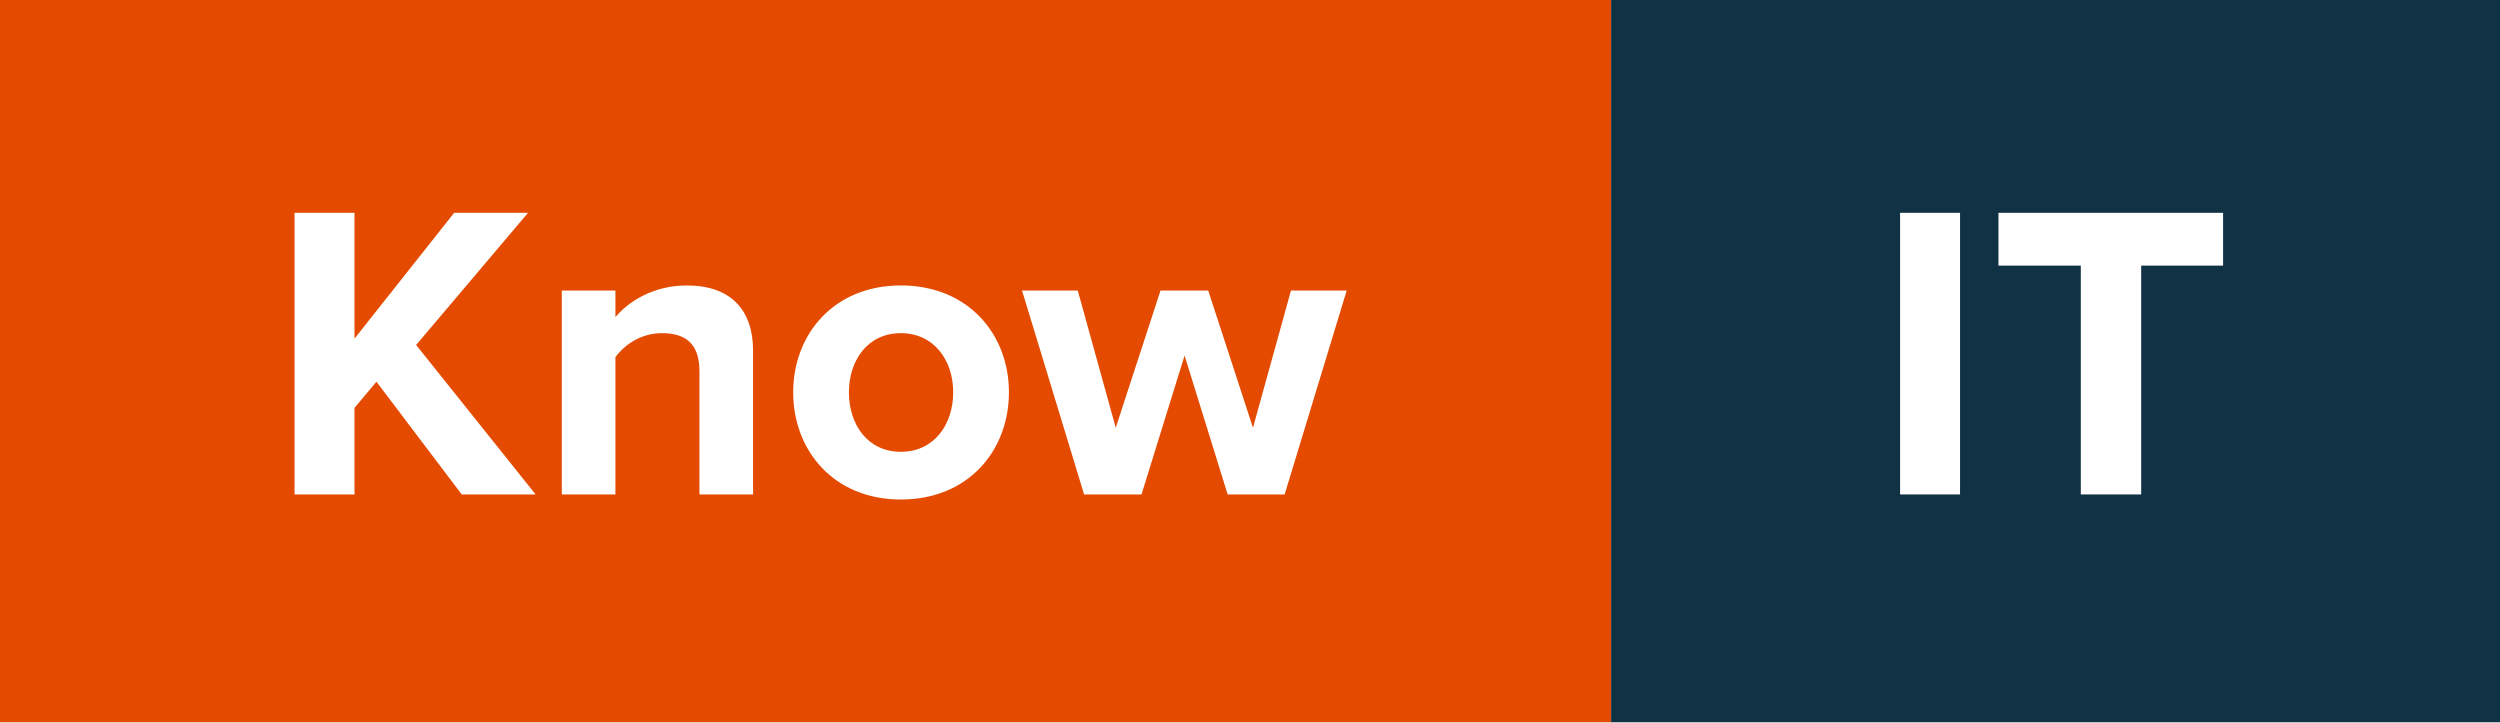
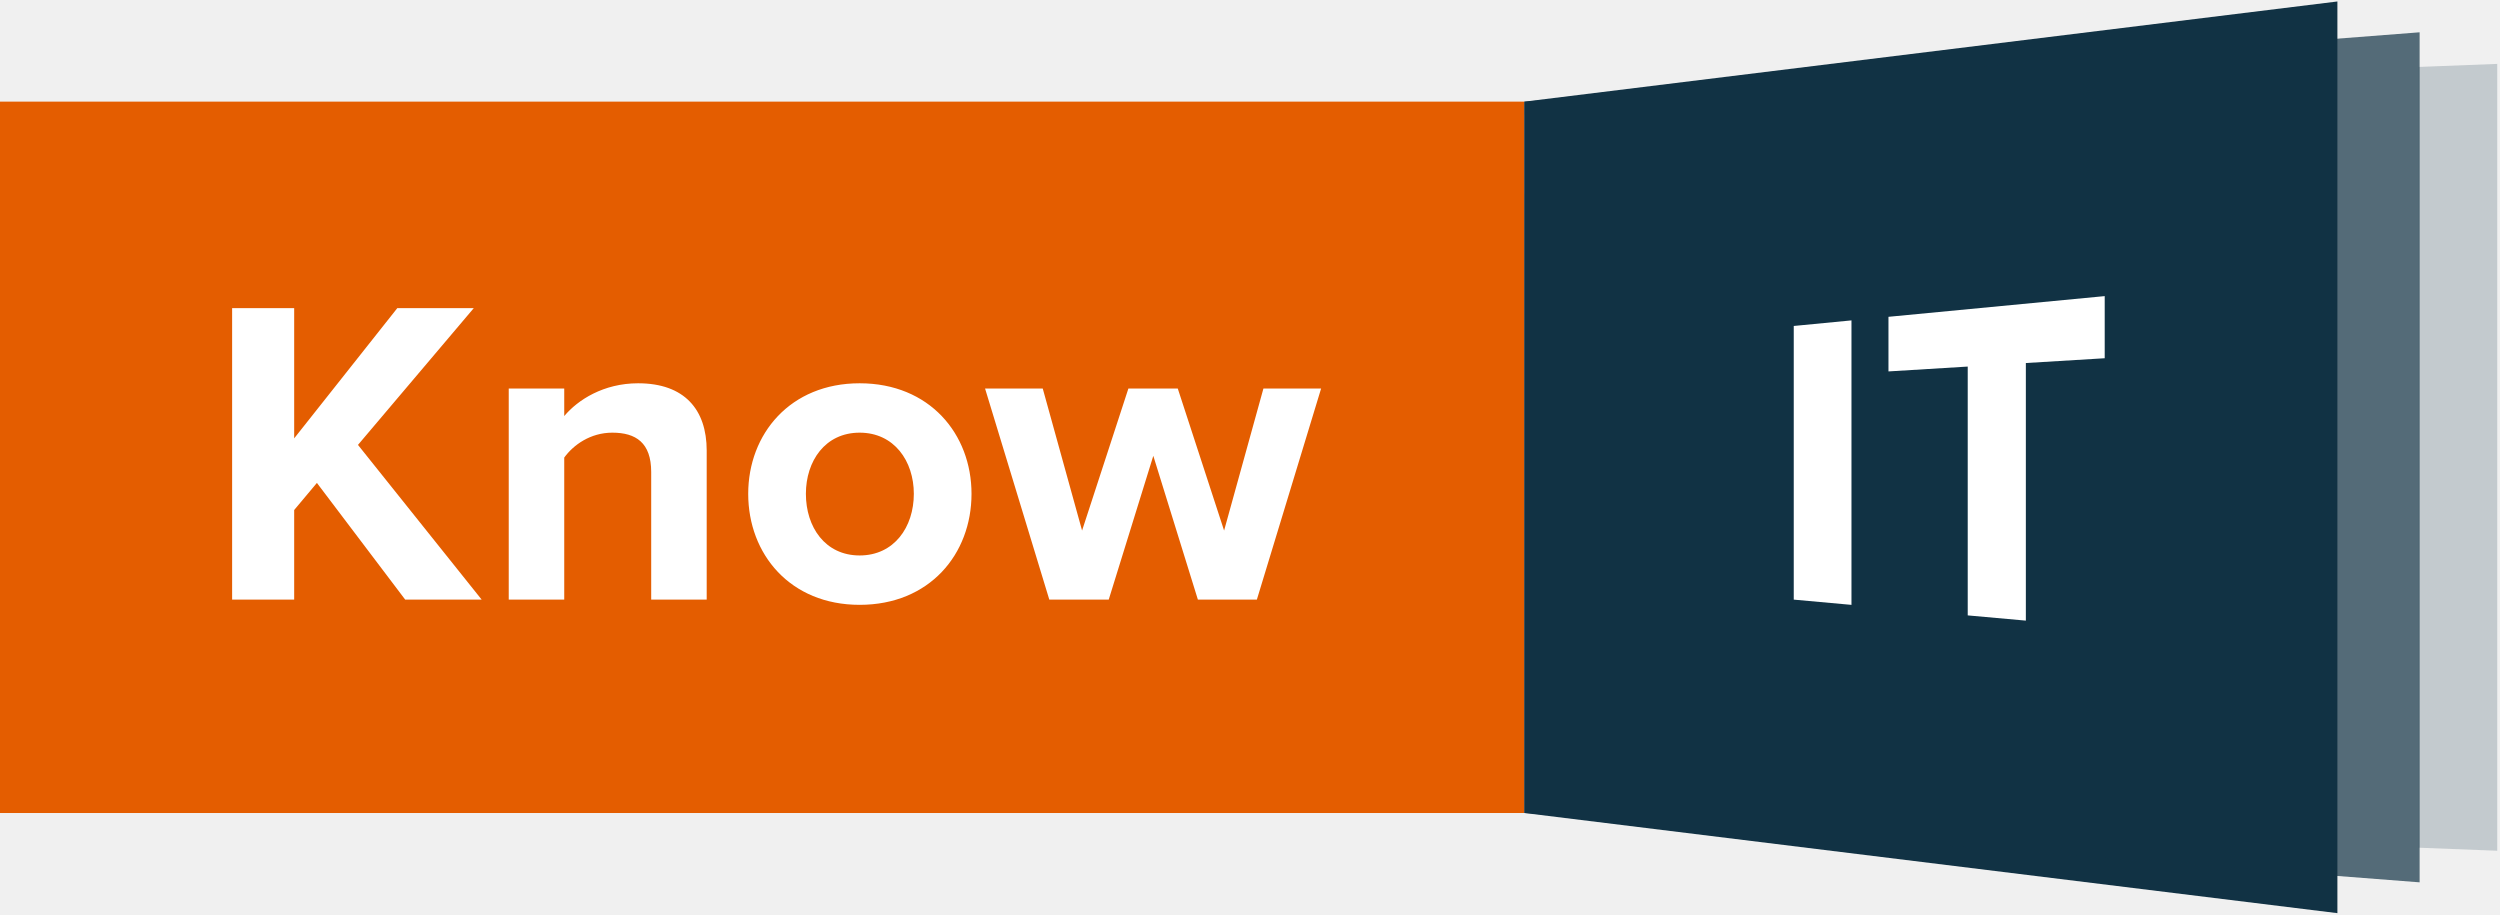
- <svg xmlns="http://www.w3.org/2000/svg" width="450px" height="130px" viewBox="0 0 450 130" version="1.1" preserveAspectRatio="none">
+ <svg xmlns="http://www.w3.org/2000/svg" width="246px" height="90px" viewBox="0 0 246 90" version="1.1">
  <defs />
  <g id="Page-1" stroke="none" stroke-width="1" fill="none" fill-rule="evenodd">
-     <g id="Artboard" transform="translate(-175, -540)">
-       <g id="Group" transform="translate(175, 70)">
-         <g id="Group-2" transform="translate(0, 470)">
-           <rect id="Rectangle-2" fill="#E44A00" x="0" y="0" width="290" height="130" />
-           <rect id="Rectangle-2" fill="#113244" x="290" y="0" width="160" height="130" />
-           <path d="M83.112,89 L96.412,89 L74.904,62.096 L95.044,38.308 L81.744,38.308 L63.808,60.956 L63.808,38.308 L53.016,38.308 L53.016,89 L63.808,89 L63.808,73.42 L67.76,68.708 L83.112,89 Z M125.9,89 L135.552,89 L135.552,63.084 C135.552,55.94 131.676,51.38 123.62,51.38 C117.616,51.38 113.132,54.268 110.776,57.08 L110.776,52.292 L101.124,52.292 L101.124,89 L110.776,89 L110.776,64.3 C112.372,62.096 115.336,59.968 119.136,59.968 C123.24,59.968 125.9,61.716 125.9,66.808 L125.9,89 Z M162.152,89.912 C174.312,89.912 181.608,81.096 181.608,70.608 C181.608,60.196 174.312,51.38 162.152,51.38 C150.068,51.38 142.772,60.196 142.772,70.608 C142.772,81.096 150.068,89.912 162.152,89.912 Z M162.152,81.324 C156.148,81.324 152.804,76.384 152.804,70.608 C152.804,64.908 156.148,59.968 162.152,59.968 C168.156,59.968 171.576,64.908 171.576,70.608 C171.576,76.384 168.156,81.324 162.152,81.324 Z M220.976,89 L231.236,89 L242.408,52.292 L232.376,52.292 L225.536,76.992 L217.48,52.292 L208.892,52.292 L200.836,76.992 L193.996,52.292 L183.964,52.292 L195.136,89 L205.472,89 L213.224,63.996 L220.976,89 Z" id="Know" fill="#FFFFFF" />
-           <path d="M342.016,89 L352.808,89 L352.808,38.308 L342.016,38.308 L342.016,89 Z M374.544,89 L385.412,89 L385.412,47.808 L400.156,47.808 L400.156,38.308 L359.724,38.308 L359.724,47.808 L374.544,47.808 L374.544,89 Z" id="IT" fill="#FFFFFF" />
+     <g id="know-it-logo">
+       <g id="Page-1">
+         <g id="Artboard">
+           <g id="Group">
+             <g id="KNOW" transform="translate(20, 10)" font-weight="500" font-size="43" font-family="DINNextLTPro-MediumCond, DIN Next LT Pro" fill="#FFFFFF" font-style="condensed">
+               <text>
+                 <tspan x="0.188" y="32">KNOW</tspan>
+               </text>
+             </g>
+             <rect id="Rectangle" fill="#E45D00" fill-rule="nonzero" x="0" y="10" width="150" height="70" />
+             <polygon id="Rectangle" fill="#113244" fill-rule="nonzero" points="150 10 230 0.145 230 89.855 150 80" />
+             <polygon id="Rectangle" fill="#113244" fill-rule="nonzero" opacity="0.7" points="150 10 238.09 3.178 238.09 86.822 150 80" />
+             <polygon id="Combined-Shape" fill="#113244" fill-rule="nonzero" opacity="0.2" points="238 6.586 245.73 6.287 245.73 83.713 238 83.414" />
+             <path d="M39.869,59 L47.394,59 L35.225,43.778 L46.62,30.319 L39.095,30.319 L28.947,43.133 L28.947,30.319 L22.841,30.319 L22.841,59 L28.947,59 L28.947,50.185 L31.183,47.519 L39.869,59 Z M64.078,59 L69.539,59 L69.539,44.337 C69.539,40.295 67.346,37.715 62.788,37.715 C59.391,37.715 56.854,39.349 55.521,40.94 L55.521,38.231 L50.06,38.231 L50.06,59 L55.521,59 L55.521,45.025 C56.424,43.778 58.101,42.574 60.251,42.574 C62.573,42.574 64.078,43.563 64.078,46.444 L64.078,59 Z M84.589,59.516 C77.752,59.516 73.624,54.528 73.624,48.594 C73.624,42.703 77.752,37.715 84.589,37.715 C91.469,37.715 95.597,42.703 95.597,48.594 C95.597,54.528 91.469,59.516 84.589,59.516 Z M84.589,54.657 C87.986,54.657 89.921,51.862 89.921,48.594 C89.921,45.369 87.986,42.574 84.589,42.574 C81.192,42.574 79.3,45.369 79.3,48.594 C79.3,51.862 81.192,54.657 84.589,54.657 Z M117.871,59 L123.676,59 L129.997,38.231 L124.321,38.231 L120.451,52.206 L115.893,38.231 L111.034,38.231 L106.476,52.206 L102.606,38.231 L96.93,38.231 L103.251,59 L109.099,59 L113.485,44.853 L117.871,59 Z" id="Know" fill="#FFFFFF" fill-rule="nonzero" />
+             <path d="M176.505,59.003 L182.185,59.519 L182.185,31.526 L176.505,32.075 L176.505,59.003 Z M193.624,60.555 L199.344,61.069 L199.344,35.722 L207.103,35.251 L207.103,29.137 L185.825,31.174 L185.825,36.548 L193.624,36.07 L193.624,60.555 Z" id="IT" fill="#FFFFFF" fill-rule="nonzero" />
+           </g>
        </g>
      </g>
    </g>
  </g>
</svg>
